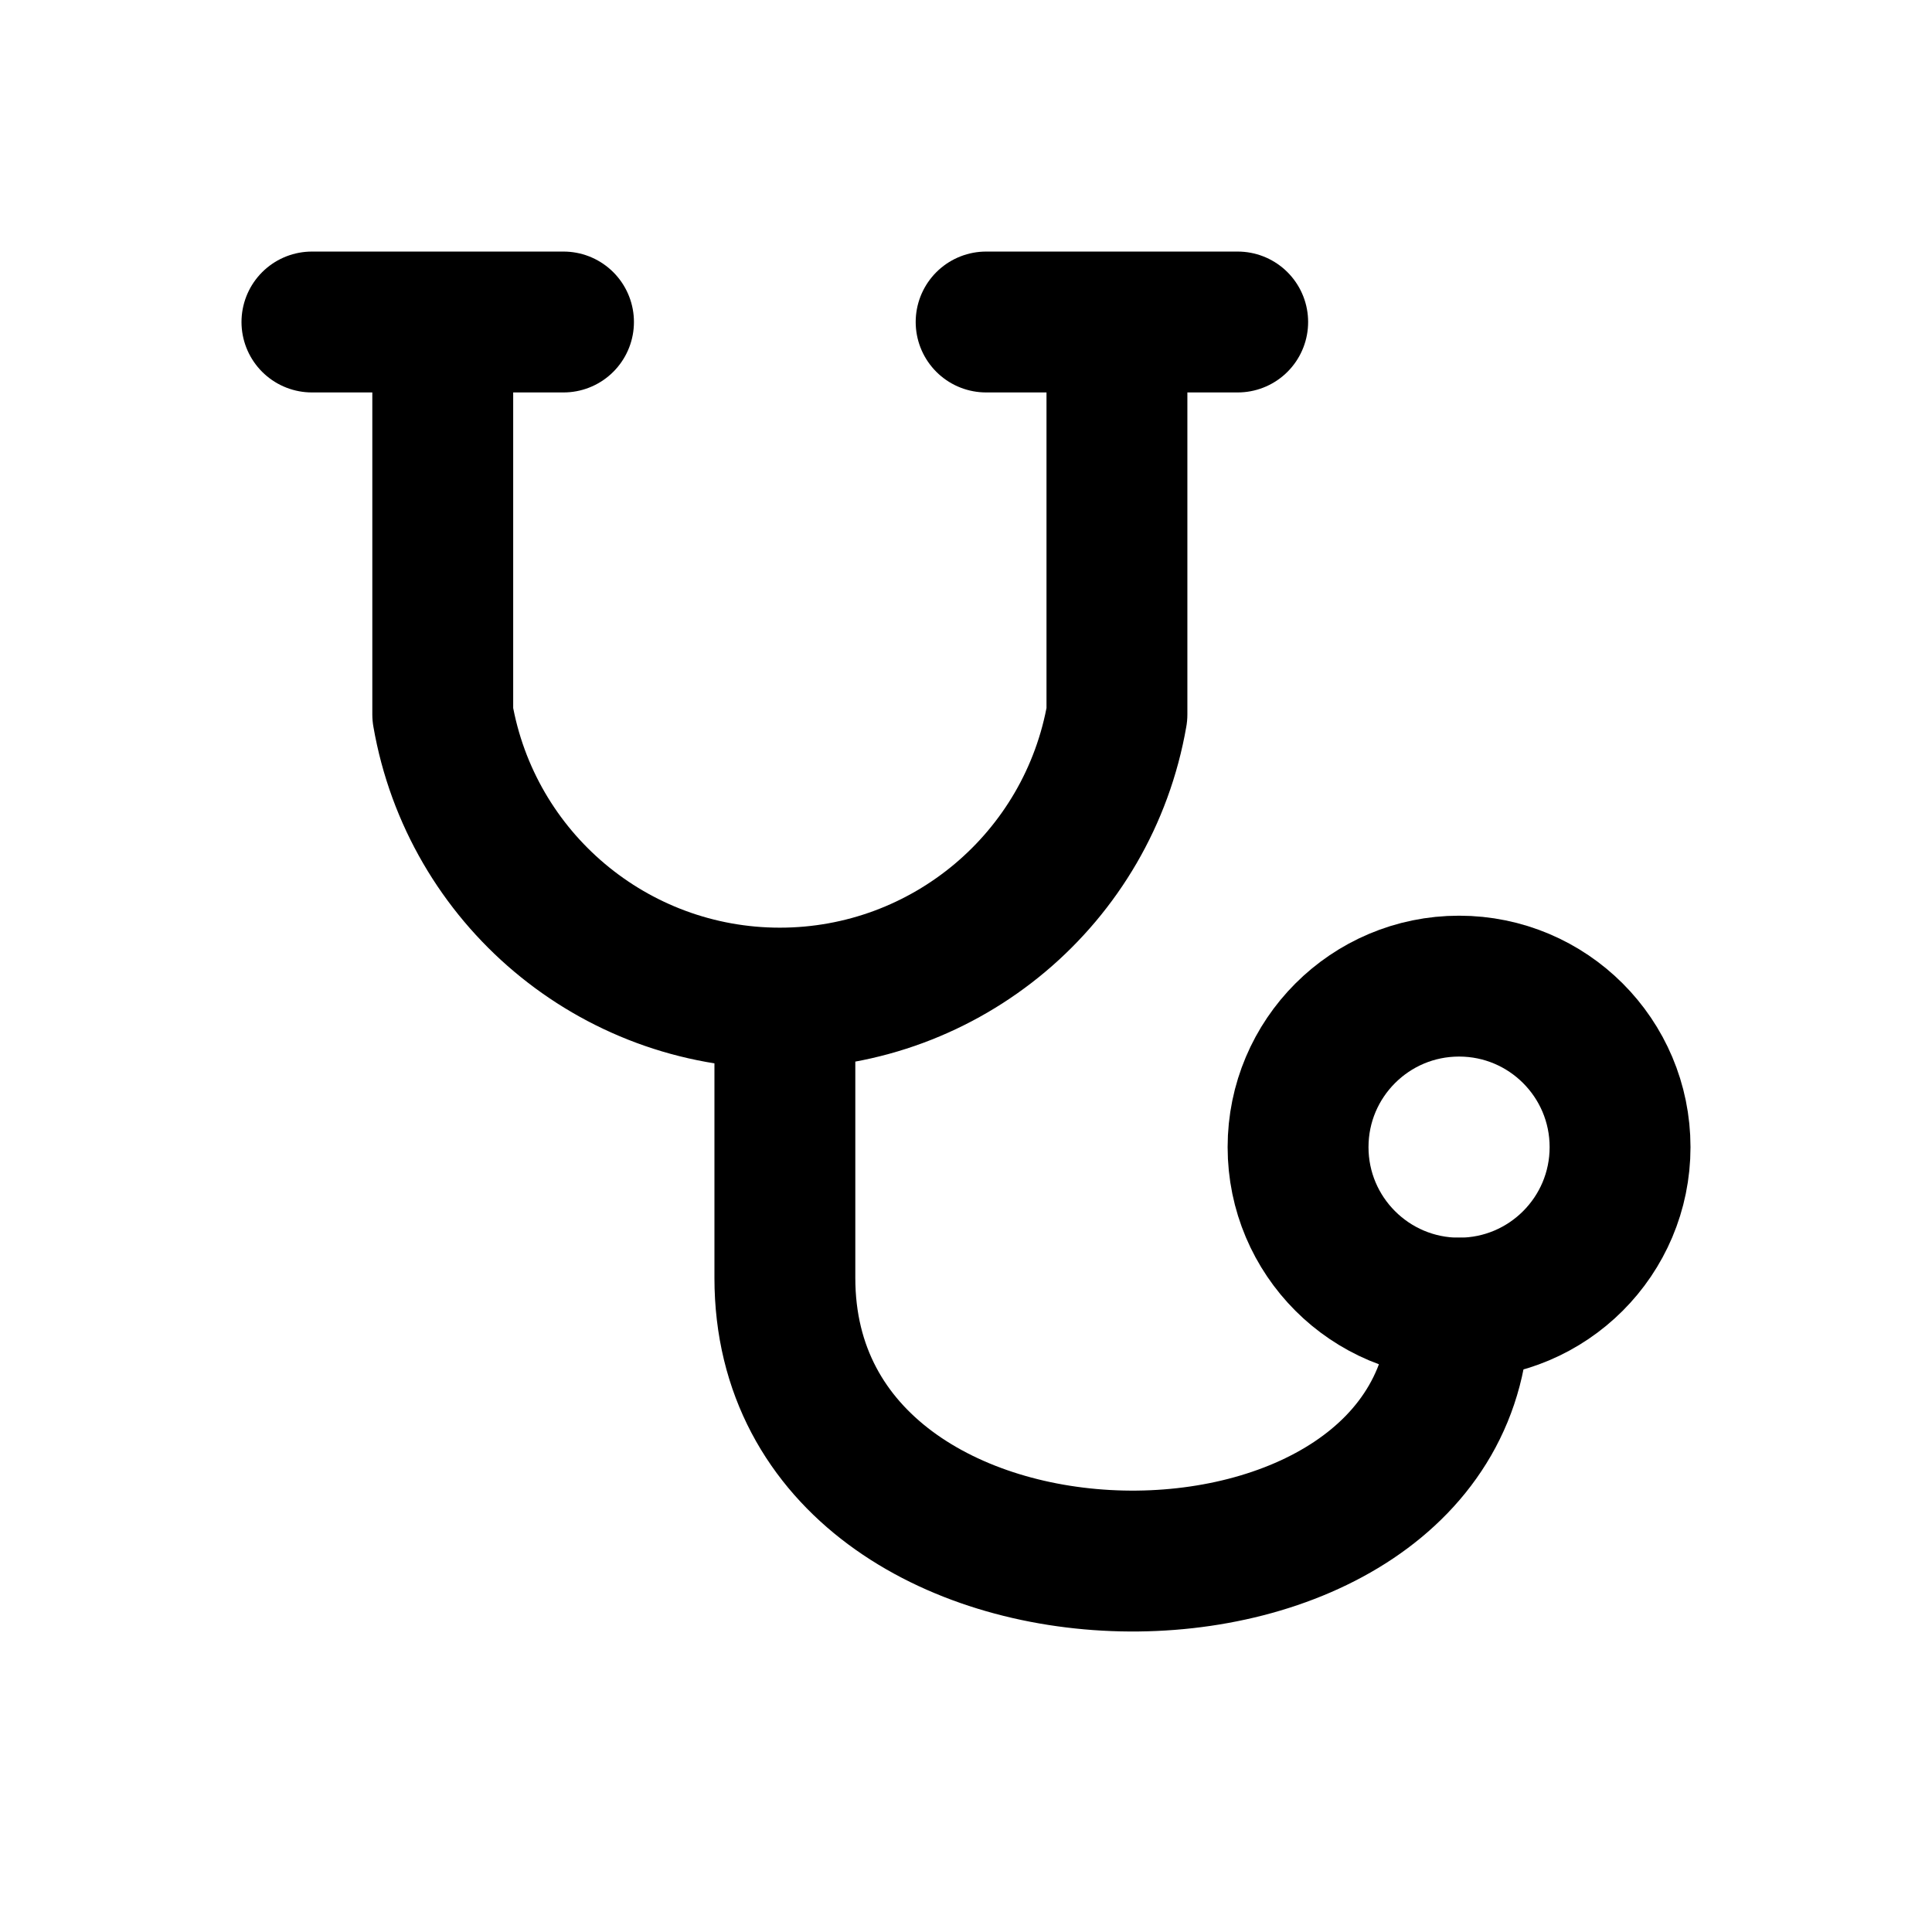
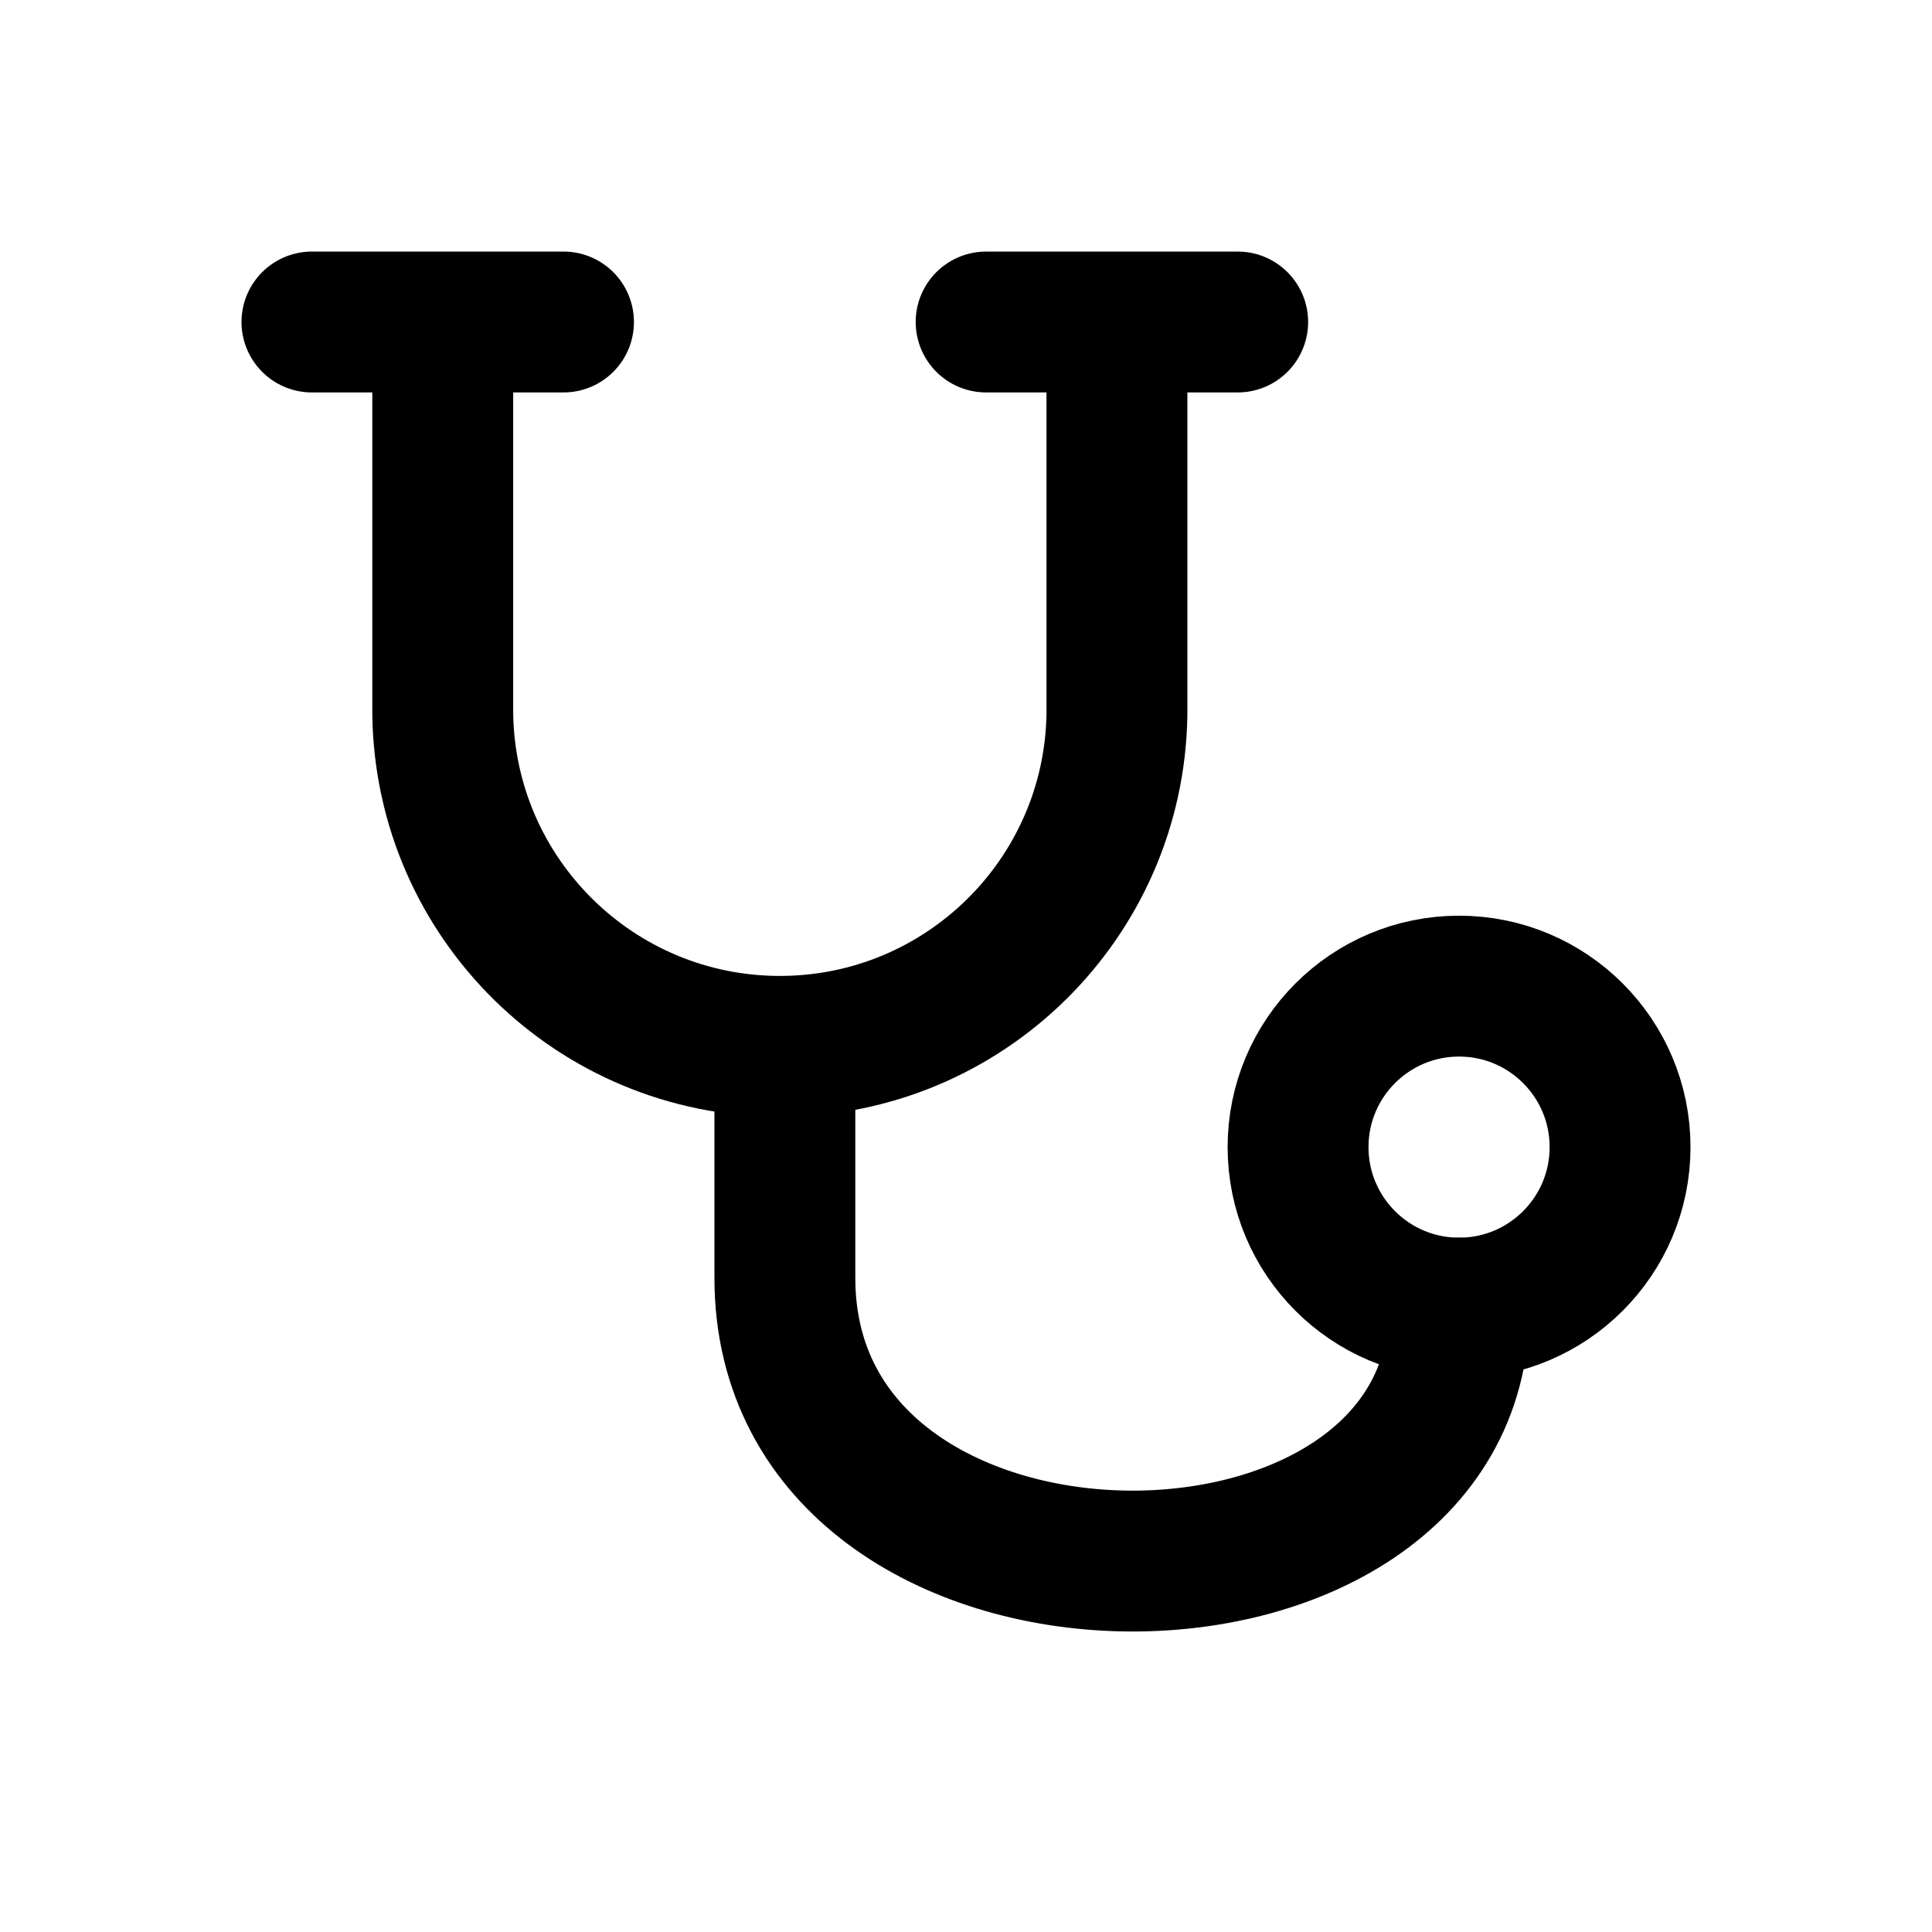
<svg xmlns="http://www.w3.org/2000/svg" width="24" height="24" viewBox="0 0 24 24" fill="none" stroke="currentColor" stroke-width="1.75" stroke-linecap="round" stroke-linejoin="round" aria-hidden="true" focusable="false">
-   <path d="M5.5 4V8.875A4.25 4.25 0 0 0 13.875 8.875V4M3.875 4H7M12.25 4H15.375M9.75 13.125V15.875C9.75 20.5 18.125 20.5 18.125 16.25" />
+   <path d="M5.5 4V8.875A4.188 4.188 0 0 0 13.875 8.875V4M3.875 4H7M12.25 4H15.375M9.75 13.125V15.875C9.75 20.5 18.125 20.5 18.125 16.25" />
  <circle cx="18.125" cy="14.25" r="2" />
</svg>
